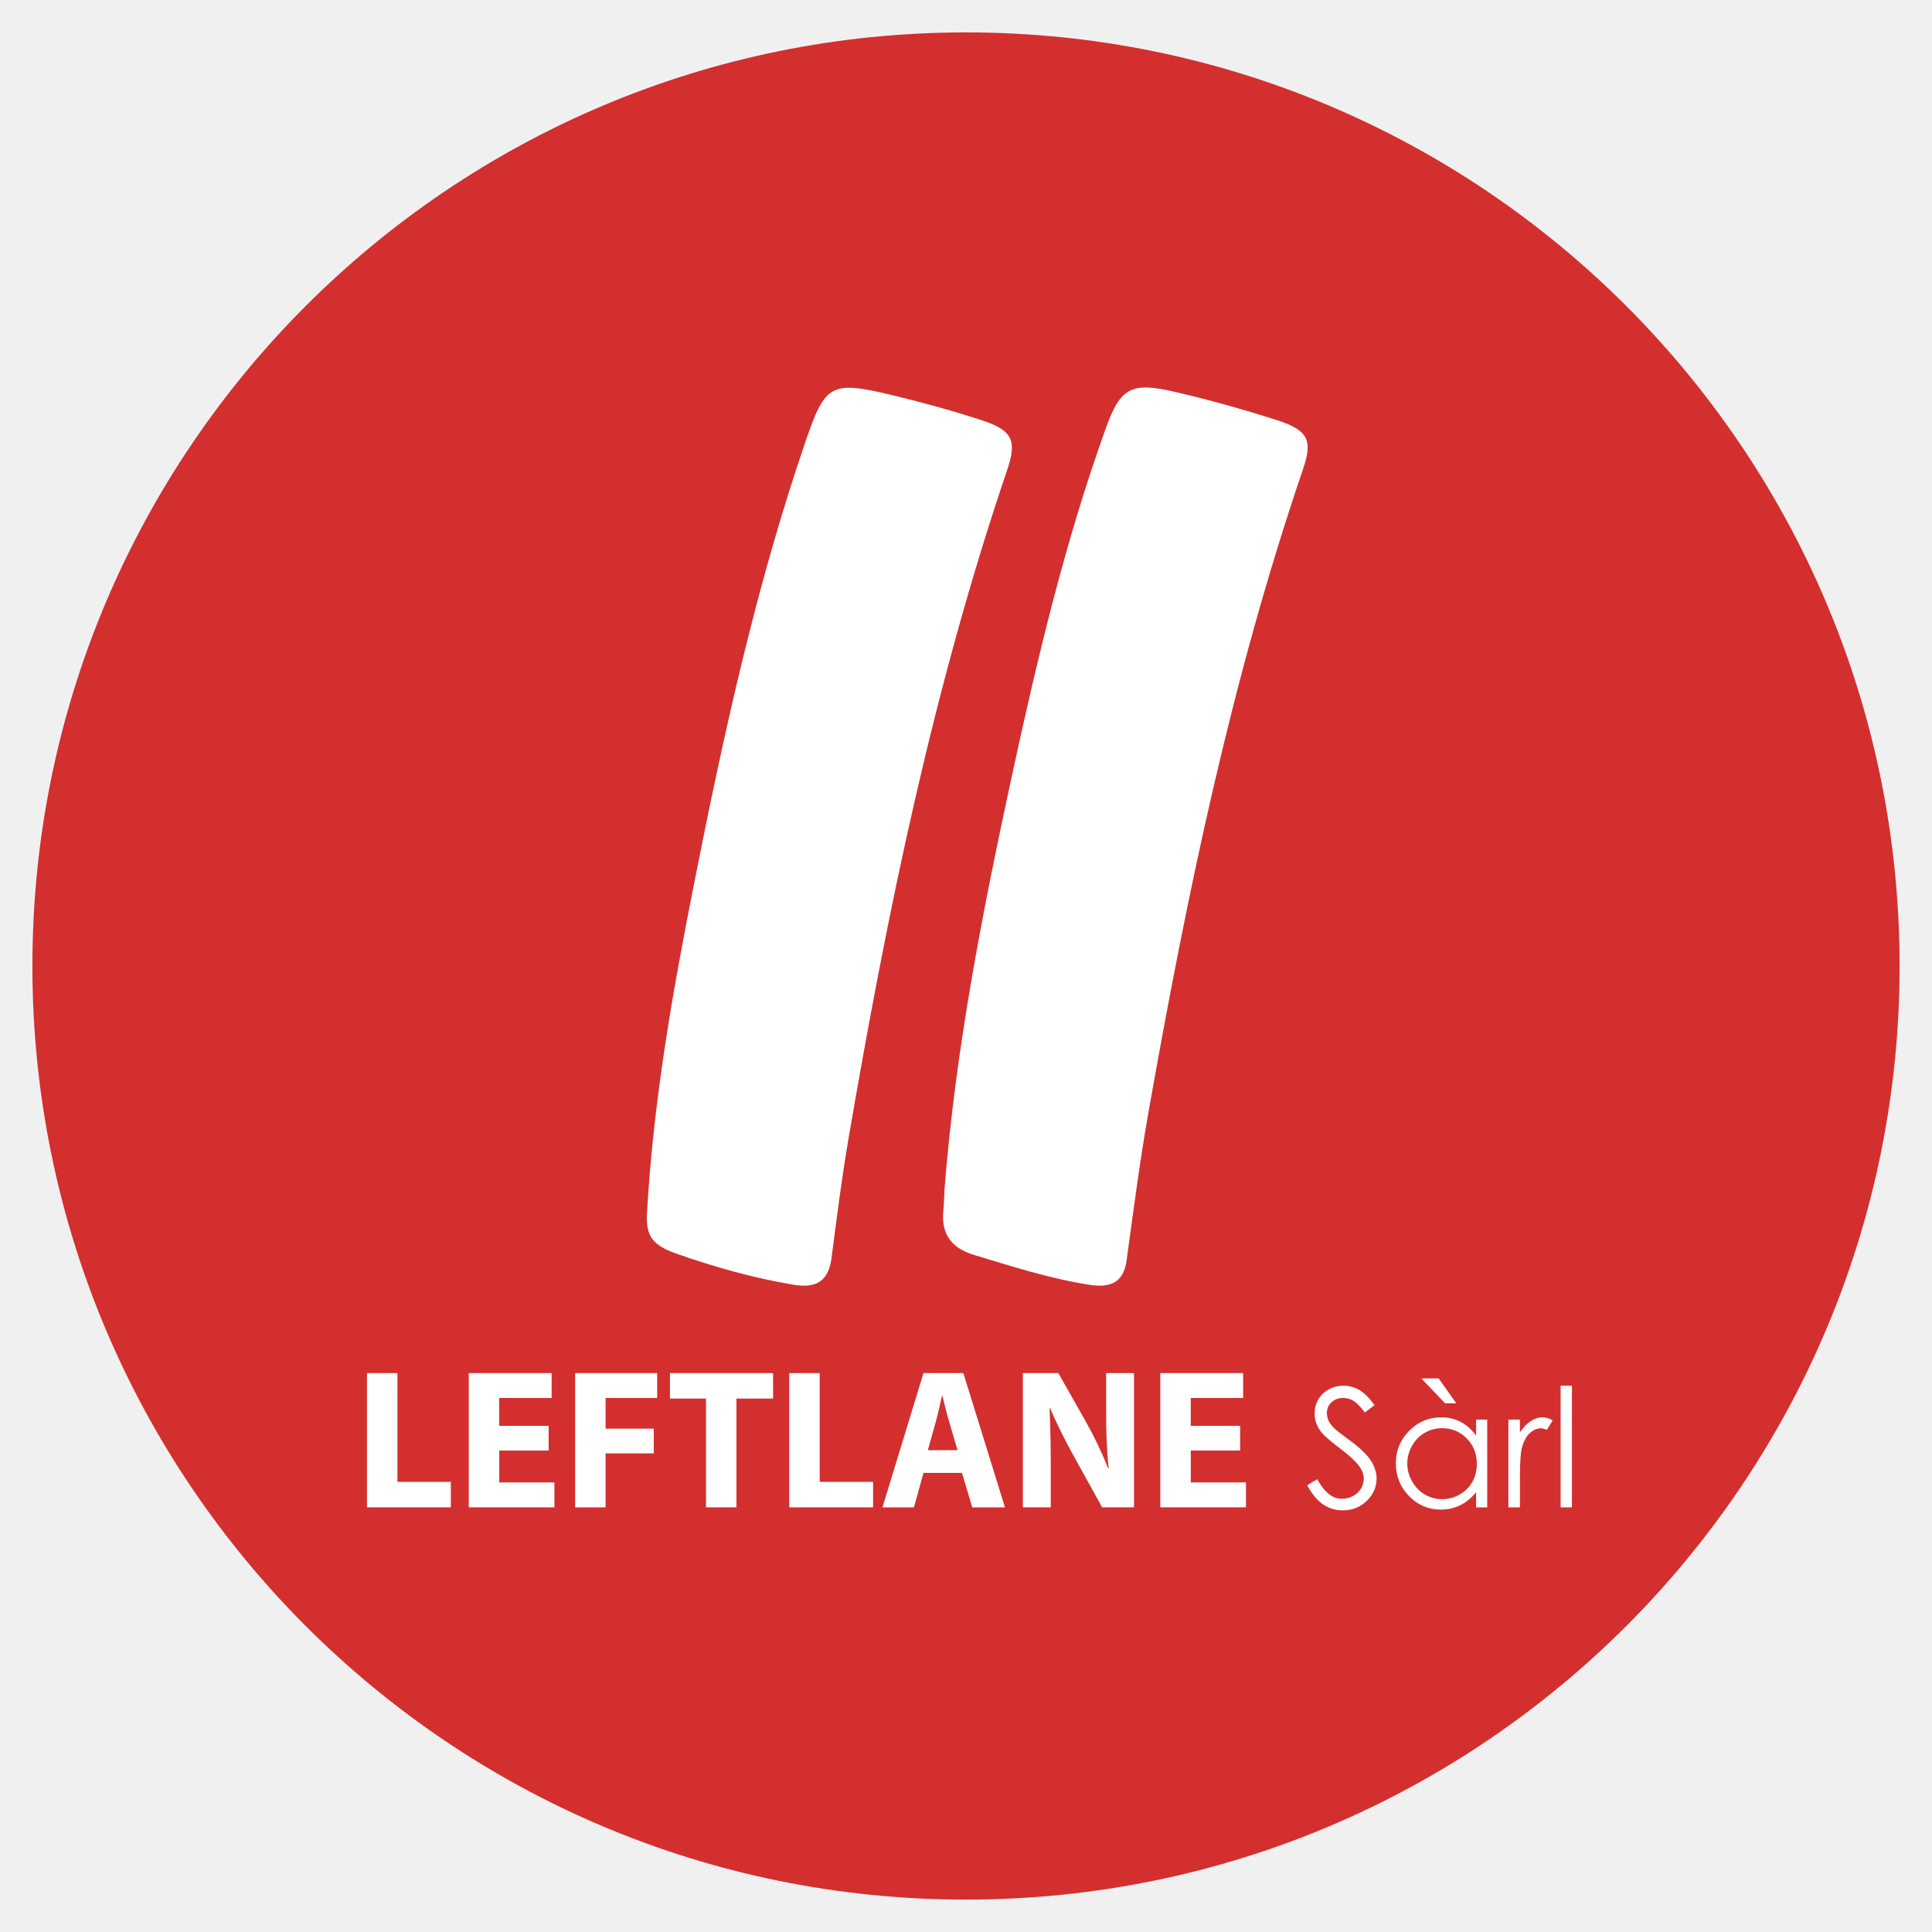
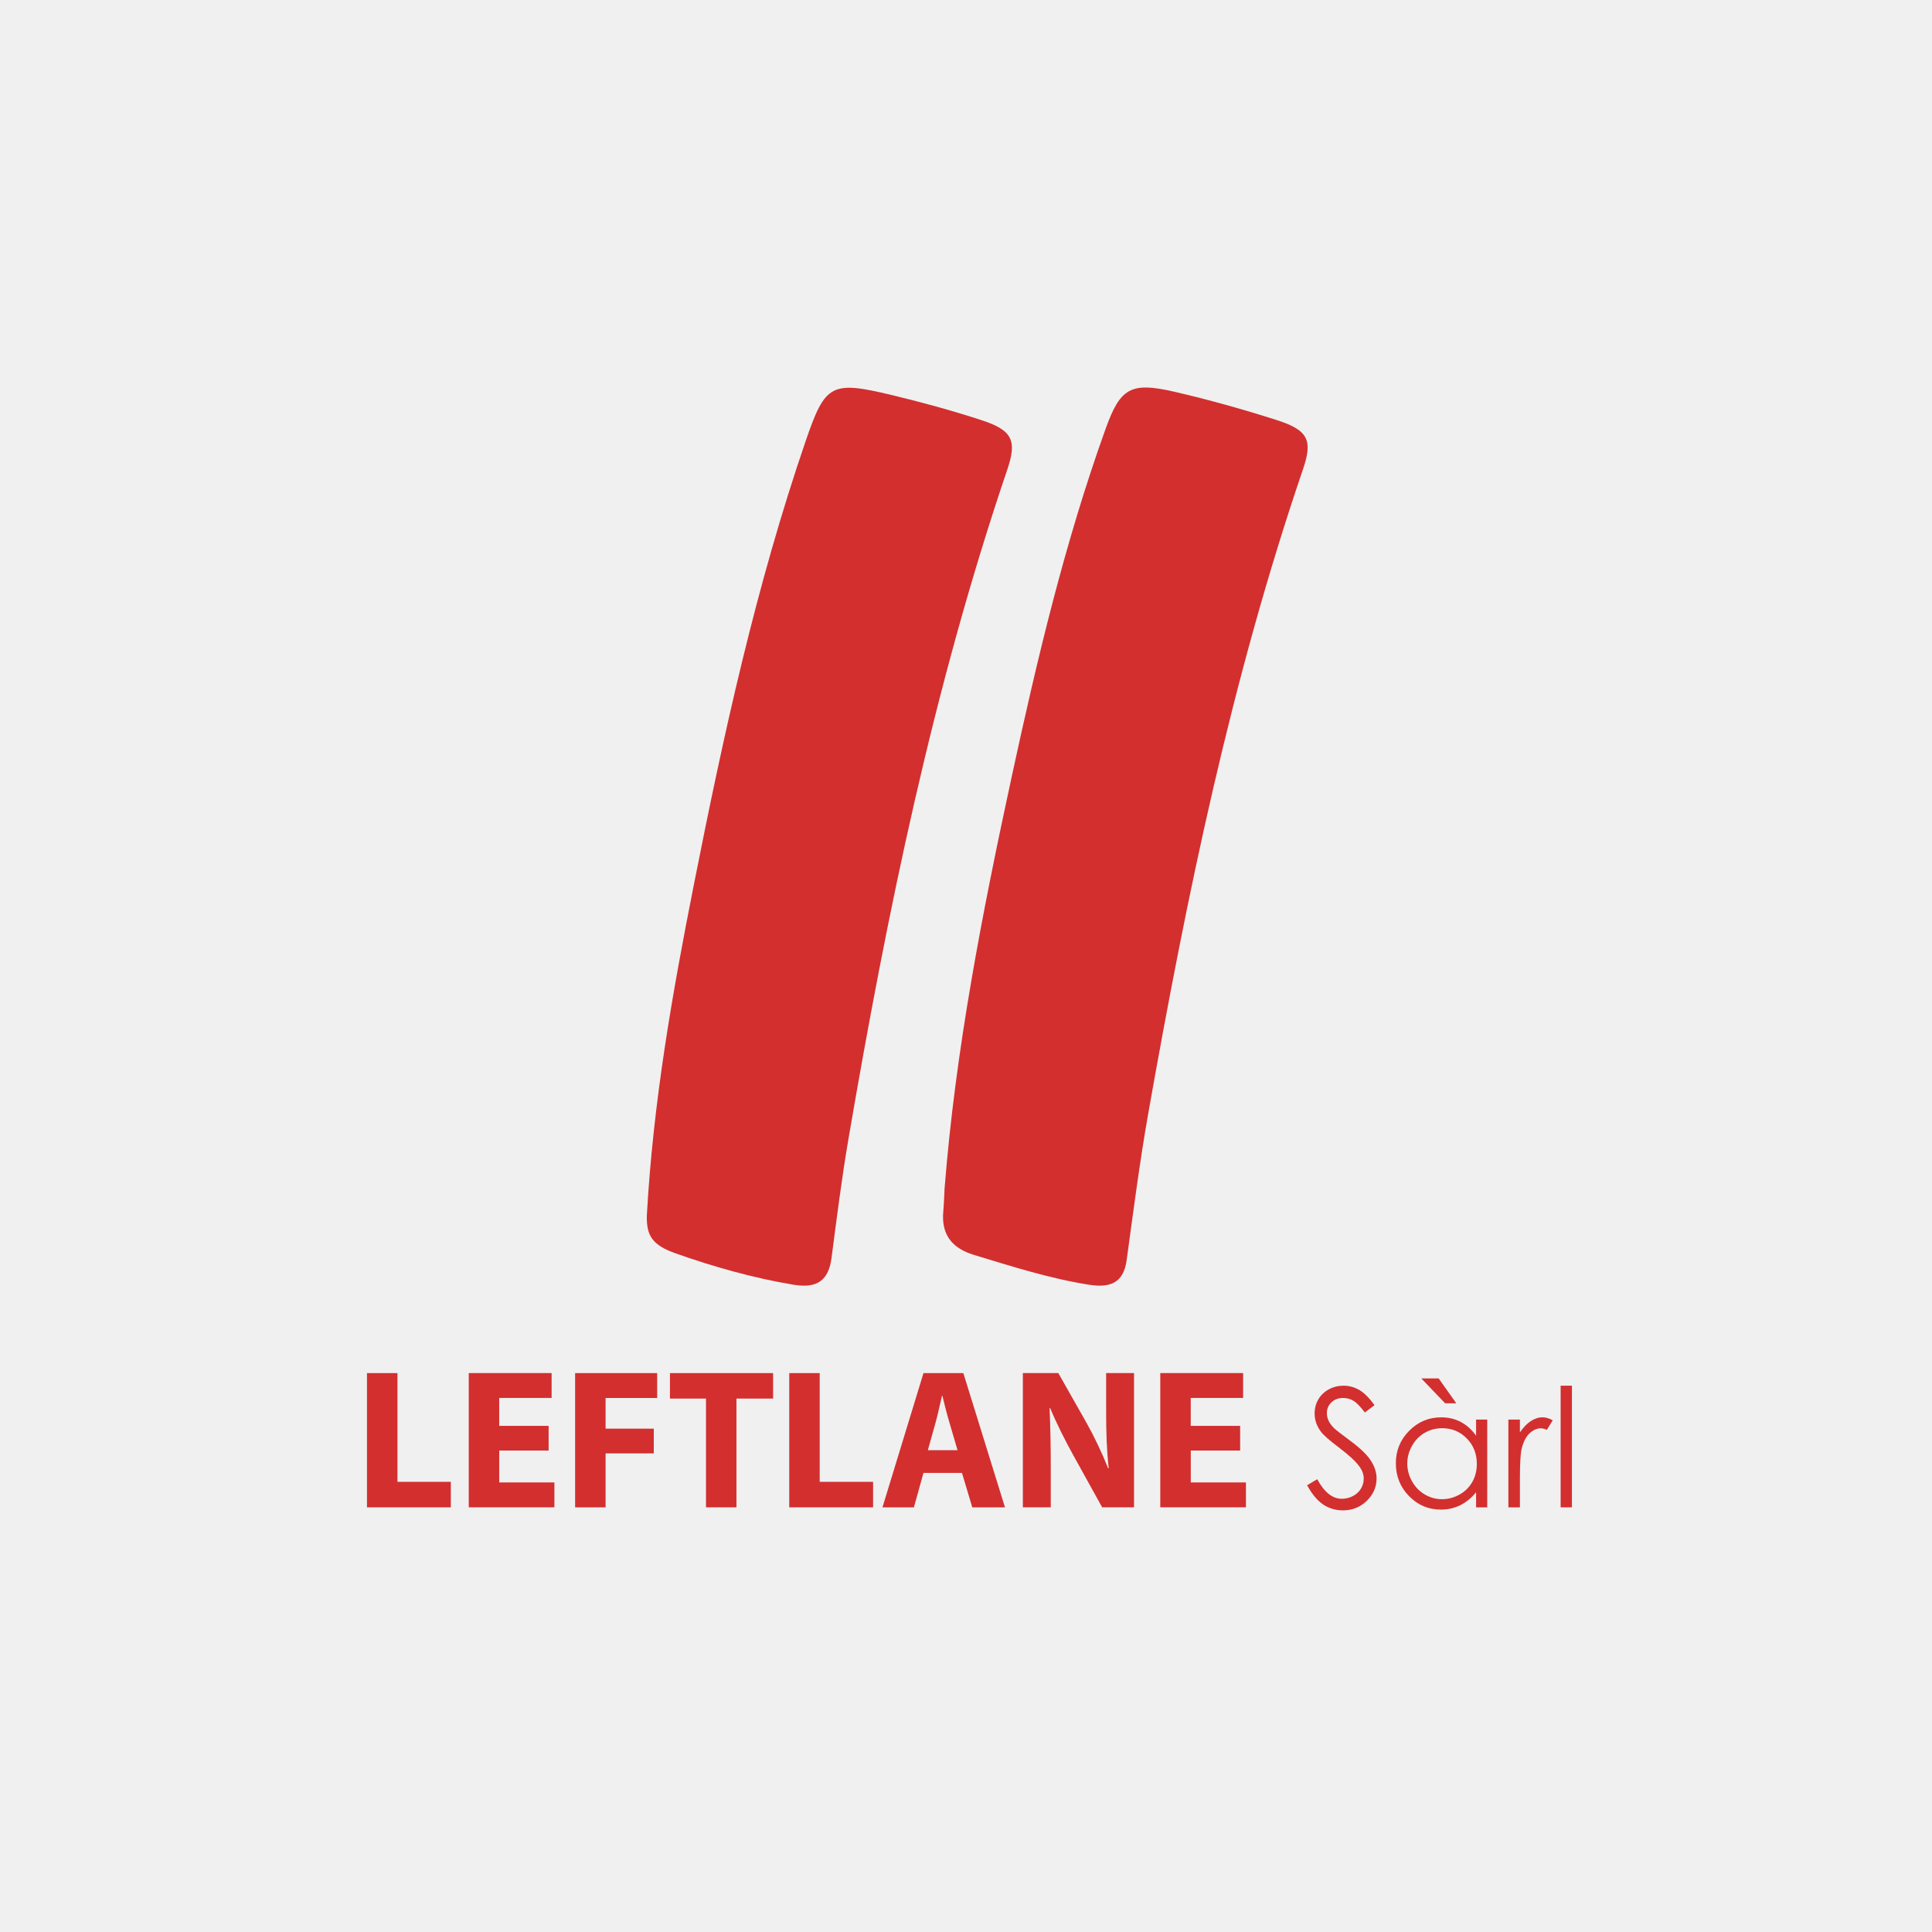
<svg xmlns="http://www.w3.org/2000/svg" version="1.1" id="Layer_1" x="0px" y="0px" width="255.118px" height="255.118px" viewBox="0 0 255.118 255.118" enable-background="new 0 0 255.118 255.118" xml:space="preserve">
-   <circle fill="#D32F2F" cx="127.558" cy="127.559" r="123.28" />
  <g>
    <g enable-background="new    ">
-       <path fill="#FFFFFF" d="M172.604,196.124l1.332-0.798c0.938,1.726,2.019,2.586,3.247,2.586c0.524,0,1.02-0.122,1.48-0.366    c0.462-0.248,0.813-0.572,1.054-0.984c0.244-0.413,0.364-0.85,0.364-1.312c0-0.525-0.177-1.04-0.533-1.544    c-0.488-0.696-1.383-1.534-2.683-2.513c-1.305-0.988-2.12-1.699-2.438-2.142c-0.556-0.738-0.833-1.535-0.833-2.395    c0-0.682,0.164-1.305,0.489-1.866c0.329-0.561,0.786-1,1.38-1.325c0.594-0.324,1.235-0.486,1.933-0.486    c0.739,0,1.429,0.183,2.071,0.549c0.643,0.367,1.322,1.038,2.04,2.018l-1.279,0.972c-0.588-0.78-1.092-1.297-1.505-1.545    c-0.416-0.248-0.869-0.373-1.359-0.373c-0.633,0-1.147,0.192-1.55,0.575c-0.401,0.384-0.603,0.855-0.603,1.418    c0,0.339,0.071,0.672,0.216,0.99c0.139,0.321,0.402,0.669,0.775,1.044c0.208,0.2,0.881,0.718,2.023,1.569    c1.357,0.997,2.288,1.891,2.791,2.673c0.507,0.78,0.759,1.566,0.759,2.352c0,1.138-0.431,2.124-1.296,2.964    c-0.861,0.834-1.912,1.256-3.146,1.256c-0.952,0-1.813-0.253-2.588-0.76C173.967,198.167,173.257,197.318,172.604,196.124z" />
-       <path fill="#FFFFFF" d="M196.387,187.453v11.59h-1.47v-1.993c-0.624,0.761-1.325,1.334-2.104,1.717    c-0.778,0.383-1.628,0.573-2.549,0.573c-1.642,0-3.043-0.594-4.204-1.783c-1.162-1.188-1.739-2.635-1.739-4.34    c0-1.669,0.584-3.096,1.757-4.281c1.173-1.187,2.583-1.78,4.229-1.78c0.949,0,1.81,0.203,2.581,0.607    c0.771,0.405,1.448,1.01,2.029,1.821v-2.131H196.387z M190.43,188.593c-0.833,0-1.598,0.205-2.303,0.612    c-0.702,0.407-1.262,0.979-1.674,1.719c-0.415,0.738-0.623,1.518-0.623,2.34c0,0.815,0.211,1.599,0.628,2.343    c0.419,0.745,0.981,1.323,1.687,1.739c0.704,0.413,1.461,0.621,2.273,0.621c0.815,0,1.587-0.208,2.317-0.617    c0.729-0.409,1.293-0.968,1.686-1.67c0.396-0.702,0.592-1.493,0.592-2.374c0-1.339-0.442-2.461-1.325-3.36    C192.804,189.046,191.718,188.593,190.43,188.593z M189.977,182.021l2.32,3.281h-1.472l-3.141-3.281H189.977z" />
-       <path fill="#FFFFFF" d="M199.179,187.453h1.522v1.696c0.454-0.67,0.936-1.168,1.438-1.498c0.505-0.328,1.03-0.496,1.576-0.496    c0.411,0,0.854,0.132,1.322,0.394l-0.778,1.259c-0.313-0.135-0.576-0.202-0.788-0.202c-0.498,0-0.979,0.204-1.439,0.611    c-0.46,0.408-0.811,1.041-1.053,1.9c-0.187,0.659-0.276,1.995-0.276,4.008v3.918h-1.524L199.179,187.453L199.179,187.453z" />
-       <path fill="#FFFFFF" d="M206.08,182.979h1.491v16.063h-1.491V182.979z" />
+       <path fill="#D32F2F" d="M172.604,196.124l1.332-0.797c0.938,1.725,2.02,2.586,3.247,2.586c0.524,0,1.021-0.123,1.479-0.367    c0.463-0.248,0.813-0.571,1.055-0.983c0.244-0.413,0.363-0.851,0.363-1.312c0-0.525-0.177-1.041-0.533-1.545    c-0.487-0.695-1.383-1.533-2.682-2.513c-1.306-0.987-2.121-1.698-2.439-2.142c-0.555-0.738-0.832-1.535-0.832-2.395    c0-0.683,0.164-1.306,0.488-1.867c0.33-0.561,0.787-1,1.381-1.324s1.234-0.486,1.933-0.486c0.739,0,1.429,0.184,2.071,0.549    c0.643,0.367,1.322,1.038,2.039,2.018l-1.278,0.973c-0.588-0.779-1.093-1.297-1.505-1.545c-0.416-0.248-0.869-0.373-1.359-0.373    c-0.633,0-1.146,0.191-1.55,0.574c-0.401,0.385-0.603,0.855-0.603,1.418c0,0.34,0.07,0.673,0.215,0.99    c0.14,0.321,0.402,0.67,0.775,1.045c0.209,0.199,0.881,0.718,2.023,1.568c1.357,0.997,2.288,1.891,2.791,2.674    c0.507,0.779,0.759,1.565,0.759,2.352c0,1.138-0.431,2.124-1.296,2.964c-0.861,0.834-1.912,1.256-3.146,1.256    c-0.951,0-1.813-0.253-2.588-0.76C173.967,198.167,173.256,197.318,172.604,196.124z" />
+       <path fill="#D32F2F" d="M196.387,187.454v11.59h-1.471v-1.994c-0.623,0.762-1.324,1.334-2.104,1.718    c-0.777,0.383-1.628,0.573-2.549,0.573c-1.643,0-3.043-0.594-4.204-1.783c-1.162-1.188-1.739-2.635-1.739-4.34    c0-1.67,0.584-3.096,1.758-4.281c1.172-1.188,2.582-1.779,4.229-1.779c0.949,0,1.811,0.202,2.581,0.606    c0.771,0.405,1.448,1.01,2.028,1.821v-2.131H196.387z M190.43,188.592c-0.833,0-1.598,0.205-2.303,0.613    c-0.703,0.406-1.262,0.979-1.674,1.719c-0.416,0.738-0.623,1.518-0.623,2.34c0,0.814,0.211,1.599,0.627,2.343    c0.42,0.745,0.981,1.323,1.688,1.739c0.704,0.412,1.461,0.621,2.273,0.621c0.814,0,1.586-0.209,2.316-0.617    c0.729-0.409,1.293-0.969,1.686-1.67c0.396-0.702,0.593-1.493,0.593-2.374c0-1.339-0.442-2.462-1.325-3.36    C192.804,189.045,191.717,188.592,190.43,188.592z M189.977,182.021l2.32,3.28h-1.473l-3.141-3.28H189.977z" />
+       <path fill="#D32F2F" d="M199.179,187.454h1.522v1.695c0.453-0.67,0.936-1.168,1.438-1.498c0.505-0.328,1.029-0.496,1.576-0.496    c0.41,0,0.854,0.133,1.322,0.395l-0.779,1.259c-0.313-0.136-0.575-0.202-0.787-0.202c-0.498,0-0.979,0.204-1.439,0.611    c-0.459,0.408-0.811,1.041-1.053,1.9c-0.188,0.658-0.275,1.994-0.275,4.008v3.918h-1.524V187.454L199.179,187.454z" />
+       <path fill="#D32F2F" d="M206.081,182.979h1.49v16.063h-1.49V182.979z" />
    </g>
    <g enable-background="new    ">
-       <path fill="#FFFFFF" d="M48.459,181.315h4.024v14.362h7.049v3.365H48.459V181.315z" />
-       <path fill="#FFFFFF" d="M72.447,191.545h-6.523v4.21h7.284v3.287H61.899v-17.728H72.84v3.286h-6.917v3.682h6.523V191.545z" />
-       <path fill="#FFFFFF" d="M75.944,181.315h10.835v3.287h-6.813v4.05h6.365v3.265h-6.365v7.128h-4.022V181.315L75.944,181.315z" />
-       <path fill="#FFFFFF" d="M93.222,184.68h-4.758v-3.365h13.623v3.365h-4.84v14.362h-4.022V184.68H93.222z" />
-       <path fill="#FFFFFF" d="M104.219,181.315h4.021v14.362h7.051v3.365h-11.072V181.315z" />
-       <path fill="#FFFFFF" d="M121.944,194.492l-1.263,4.551h-4.153l5.417-17.729h5.262l5.498,17.729h-4.316l-1.365-4.551H121.944z     M126.442,191.494l-1.106-3.761c-0.316-1.052-0.632-2.368-0.895-3.421h-0.052c-0.263,1.051-0.525,2.396-0.815,3.421l-1.052,3.761    H126.442z" />
-       <path fill="#FFFFFF" d="M135.068,199.042v-17.728h4.681l3.683,6.497c1.051,1.867,2.103,4.077,2.894,6.076h0.079    c-0.265-2.34-0.343-4.735-0.343-7.392v-5.184h3.682v17.729h-4.208l-3.788-6.839c-1.053-1.894-2.208-4.18-3.078-6.261l-0.077,0.028    c0.103,2.34,0.158,4.837,0.158,7.732v5.339H135.068L135.068,199.042z" />
-       <path fill="#FFFFFF" d="M163.763,191.545h-6.522v4.21h7.284v3.287h-11.311v-17.728h10.939v3.286h-6.917v3.682h6.524v3.262    L163.763,191.545L163.763,191.545z" />
+       <path fill="#D32F2F" d="M48.459,181.315h4.024v14.361h7.049v3.365H48.459V181.315z" />
+       <path fill="#D32F2F" d="M72.447,191.545h-6.523v4.209h7.284v3.287H61.899v-17.728H72.84v3.286h-6.917v3.682h6.523L72.447,191.545    L72.447,191.545z" />
+       <path fill="#D32F2F" d="M75.944,181.315h10.835v3.287h-6.813v4.05h6.365v3.265h-6.365v7.129h-4.022V181.315L75.944,181.315z" />
+       <path fill="#D32F2F" d="M93.222,184.68h-4.758v-3.365h13.623v3.365h-4.84v14.361h-4.022V184.68H93.222z" />
+       <path fill="#D32F2F" d="M104.219,181.315h4.021v14.361h7.051v3.365h-11.072L104.219,181.315L104.219,181.315z" />
+       <path fill="#D32F2F" d="M121.944,194.493l-1.263,4.551h-4.153l5.417-17.729h5.262l5.499,17.729h-4.316l-1.365-4.551H121.944z     M126.442,191.495l-1.106-3.762c-0.316-1.052-0.632-2.367-0.895-3.421h-0.052c-0.263,1.051-0.525,2.396-0.815,3.421l-1.052,3.762    H126.442z" />
+       <path fill="#D32F2F" d="M135.068,199.042v-17.728h4.681l3.684,6.497c1.051,1.867,2.104,4.077,2.895,6.076h0.078    c-0.265-2.34-0.343-4.735-0.343-7.393v-5.184h3.683v17.729h-4.209l-3.787-6.838c-1.054-1.895-2.209-4.181-3.078-6.262    l-0.078,0.027c0.104,2.341,0.158,4.838,0.158,7.732v5.34h-3.683V199.042z" />
+       <path fill="#D32F2F" d="M163.763,191.545h-6.522v4.209h7.284v3.287h-11.312v-17.728h10.939v3.286h-6.917v3.682h6.524v3.262    L163.763,191.545L163.763,191.545z" />
    </g>
  </g>
  <g>
-     <path fill="#FFFFFF" d="M124.727,156.971c1.445-18.369,4.979-36.433,8.874-54.441c3.356-15.495,7.009-30.931,12.405-45.94   c1.936-5.381,3.329-6.189,9.087-4.857c4.556,1.055,9.067,2.321,13.509,3.741c4.166,1.331,4.76,2.678,3.457,6.488   c-9.471,27.775-15.348,56.318-20.428,85.031c-1.136,6.441-1.969,12.936-2.858,19.41c-0.388,2.854-2.007,3.699-4.874,3.258   c-5.24-0.813-10.229-2.419-15.26-3.941c-3.05-0.92-4.35-2.801-4.079-5.757C124.651,158.965,124.673,157.967,124.727,156.971z" />
-     <path fill="#FFFFFF" d="M85.411,160.544c0.842-15.128,3.387-29.436,6.208-43.698c3.91-19.796,8.217-39.514,14.802-58.709   c2.568-7.474,3.375-7.879,11.372-5.962c3.975,0.952,7.928,2.04,11.801,3.302c4.115,1.34,4.714,2.708,3.422,6.516   c-9.786,28.851-15.856,58.483-20.964,88.318c-0.899,5.246-1.56,10.524-2.25,15.801c-0.379,2.879-1.815,4.066-4.985,3.541   c-5.343-0.892-10.503-2.35-15.563-4.133C86.119,164.412,85.367,163.181,85.411,160.544z" />
+     <path fill="#D32F2F" d="M124.727,156.971c1.445-18.369,4.979-36.433,8.874-54.441c3.356-15.495,7.009-30.931,12.405-45.94   c1.936-5.381,3.328-6.189,9.086-4.857c4.557,1.055,9.068,2.321,13.51,3.741c4.166,1.331,4.76,2.678,3.457,6.488   c-9.471,27.775-15.348,56.318-20.428,85.031c-1.137,6.441-1.969,12.937-2.858,19.41c-0.388,2.854-2.007,3.699-4.874,3.258   c-5.24-0.813-10.229-2.418-15.26-3.941c-3.05-0.92-4.35-2.801-4.079-5.756C124.651,158.965,124.673,157.967,124.727,156.971z" />
+     <path fill="#D32F2F" d="M85.411,160.543c0.842-15.127,3.387-29.436,6.208-43.697c3.91-19.796,8.217-39.514,14.802-58.709   c2.568-7.474,3.375-7.879,11.372-5.962c3.975,0.952,7.928,2.04,11.801,3.302c4.115,1.34,4.714,2.708,3.422,6.516   c-9.786,28.851-15.856,58.483-20.964,88.318c-0.899,5.246-1.56,10.523-2.25,15.801c-0.379,2.879-1.815,4.066-4.985,3.541   c-5.343-0.893-10.503-2.35-15.563-4.133C86.119,164.413,85.367,163.181,85.411,160.543z" />
  </g>
</svg>
